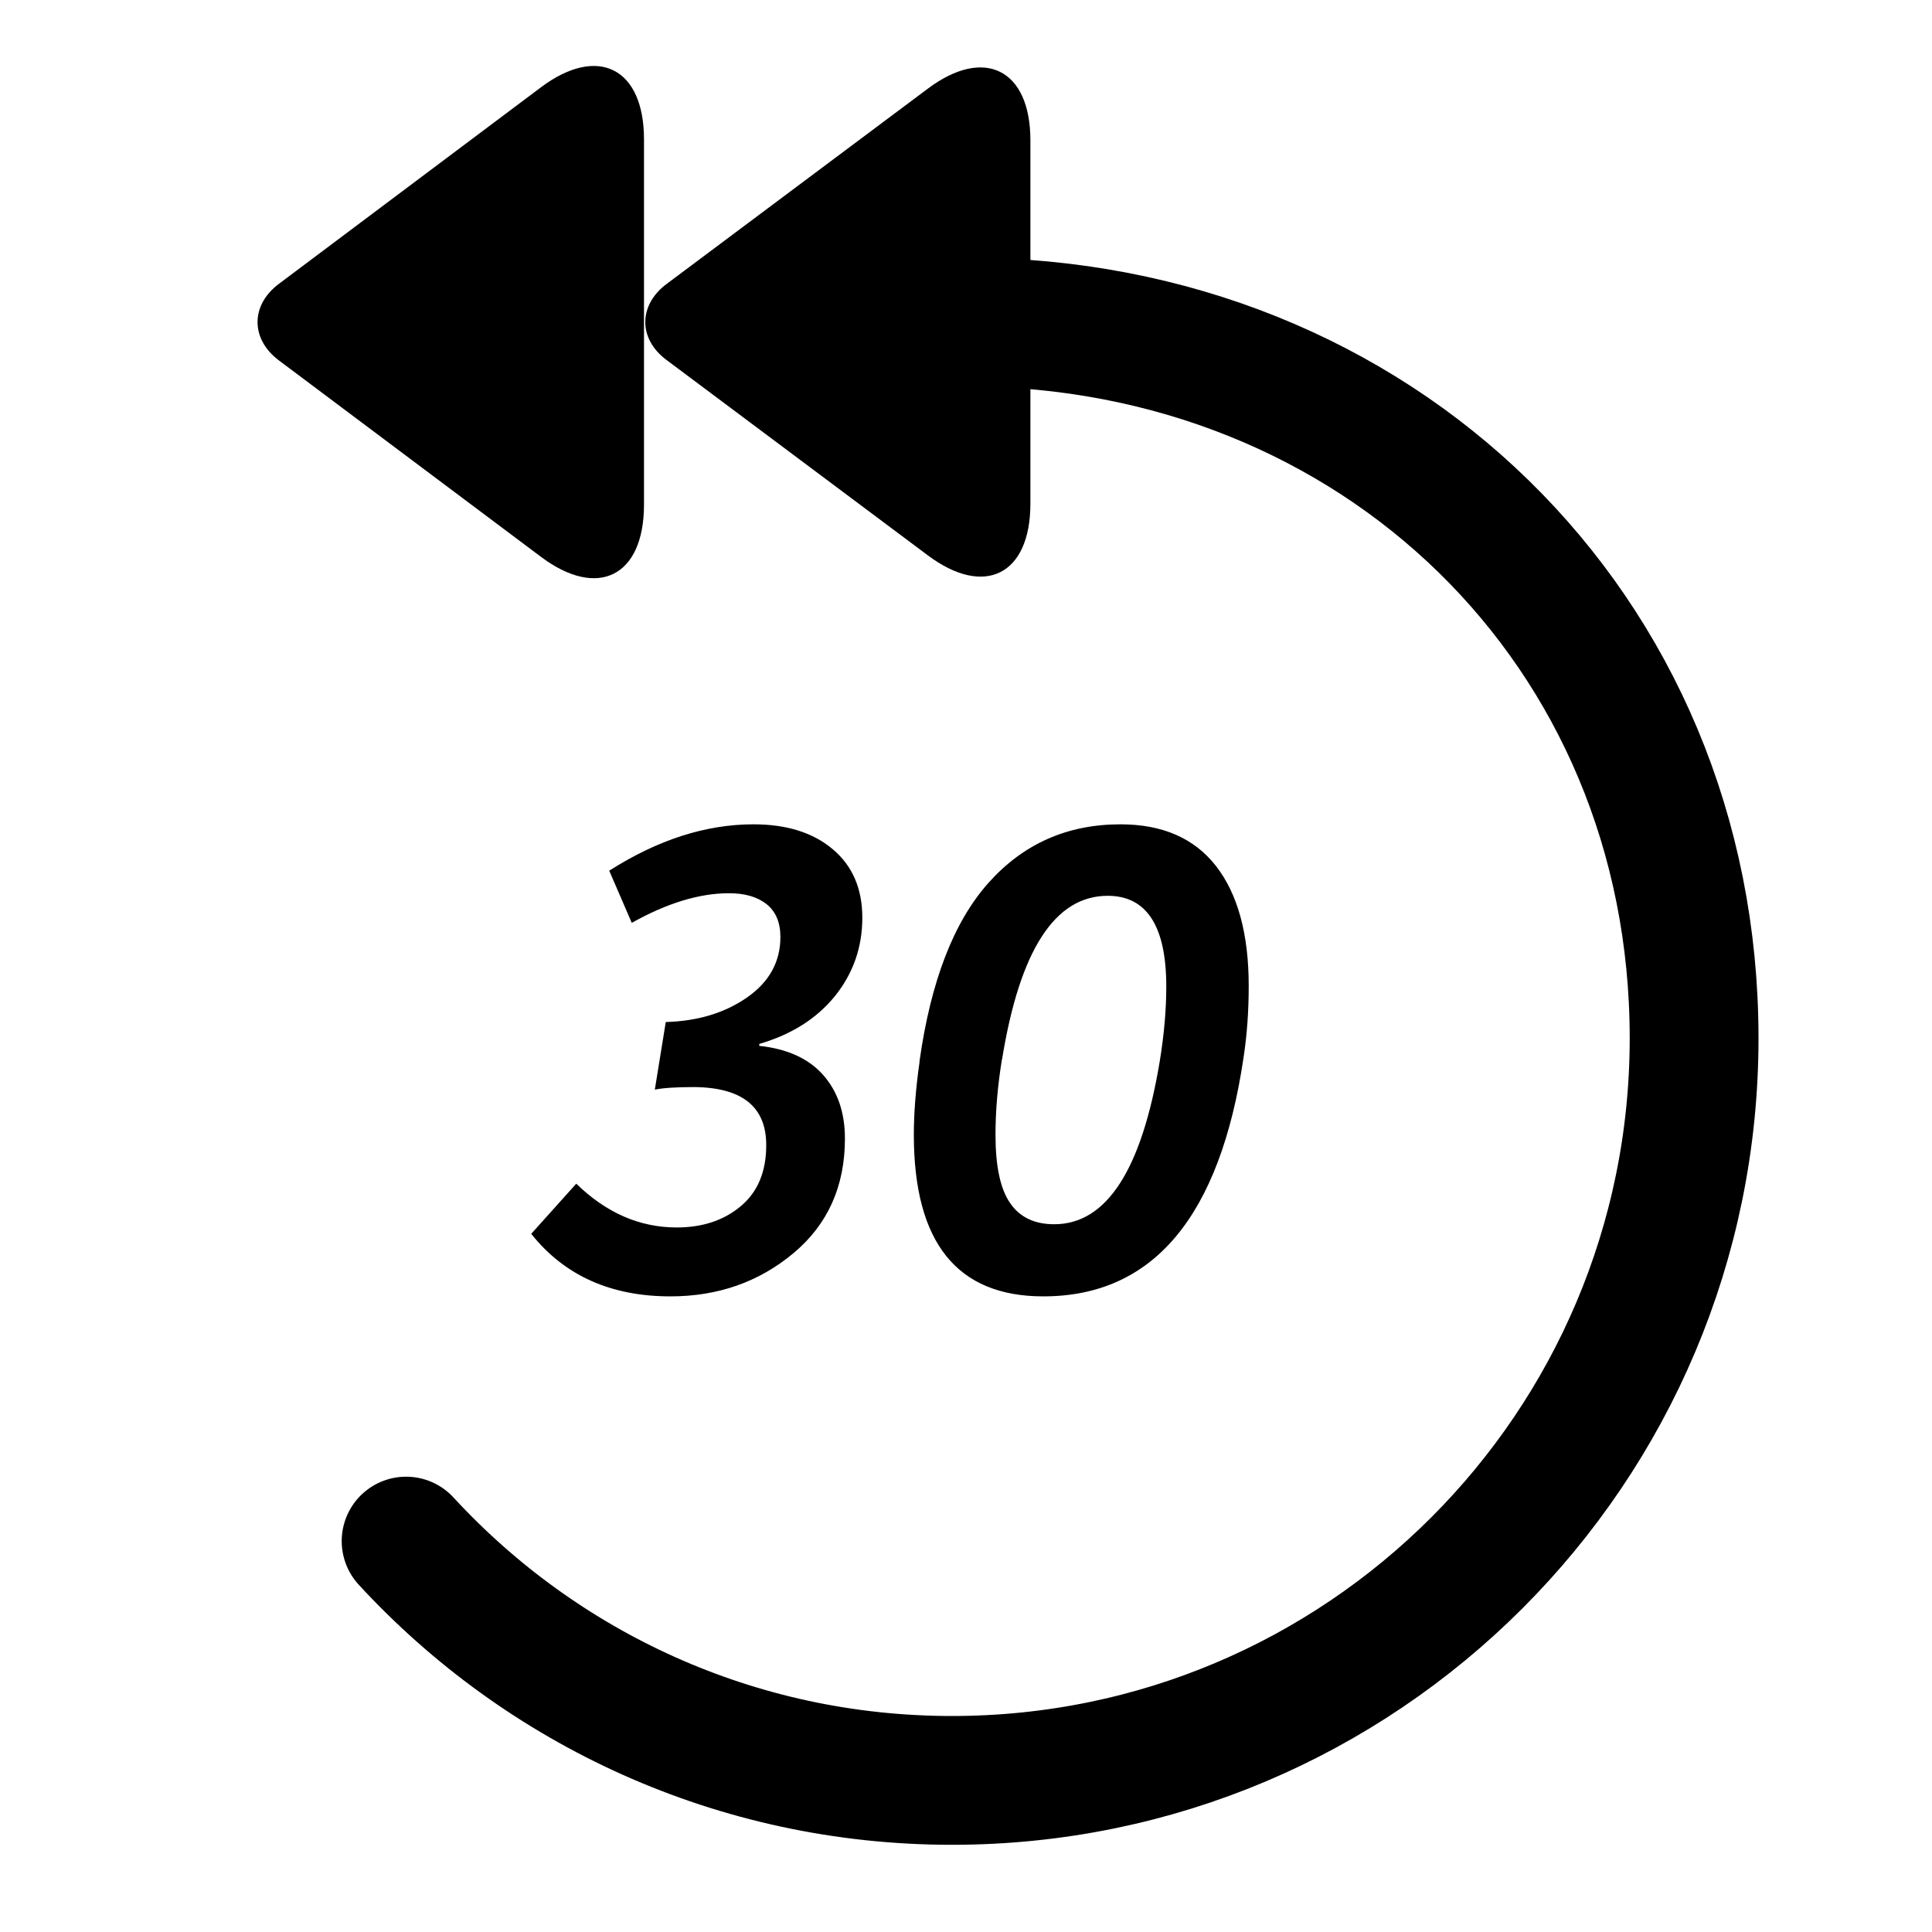
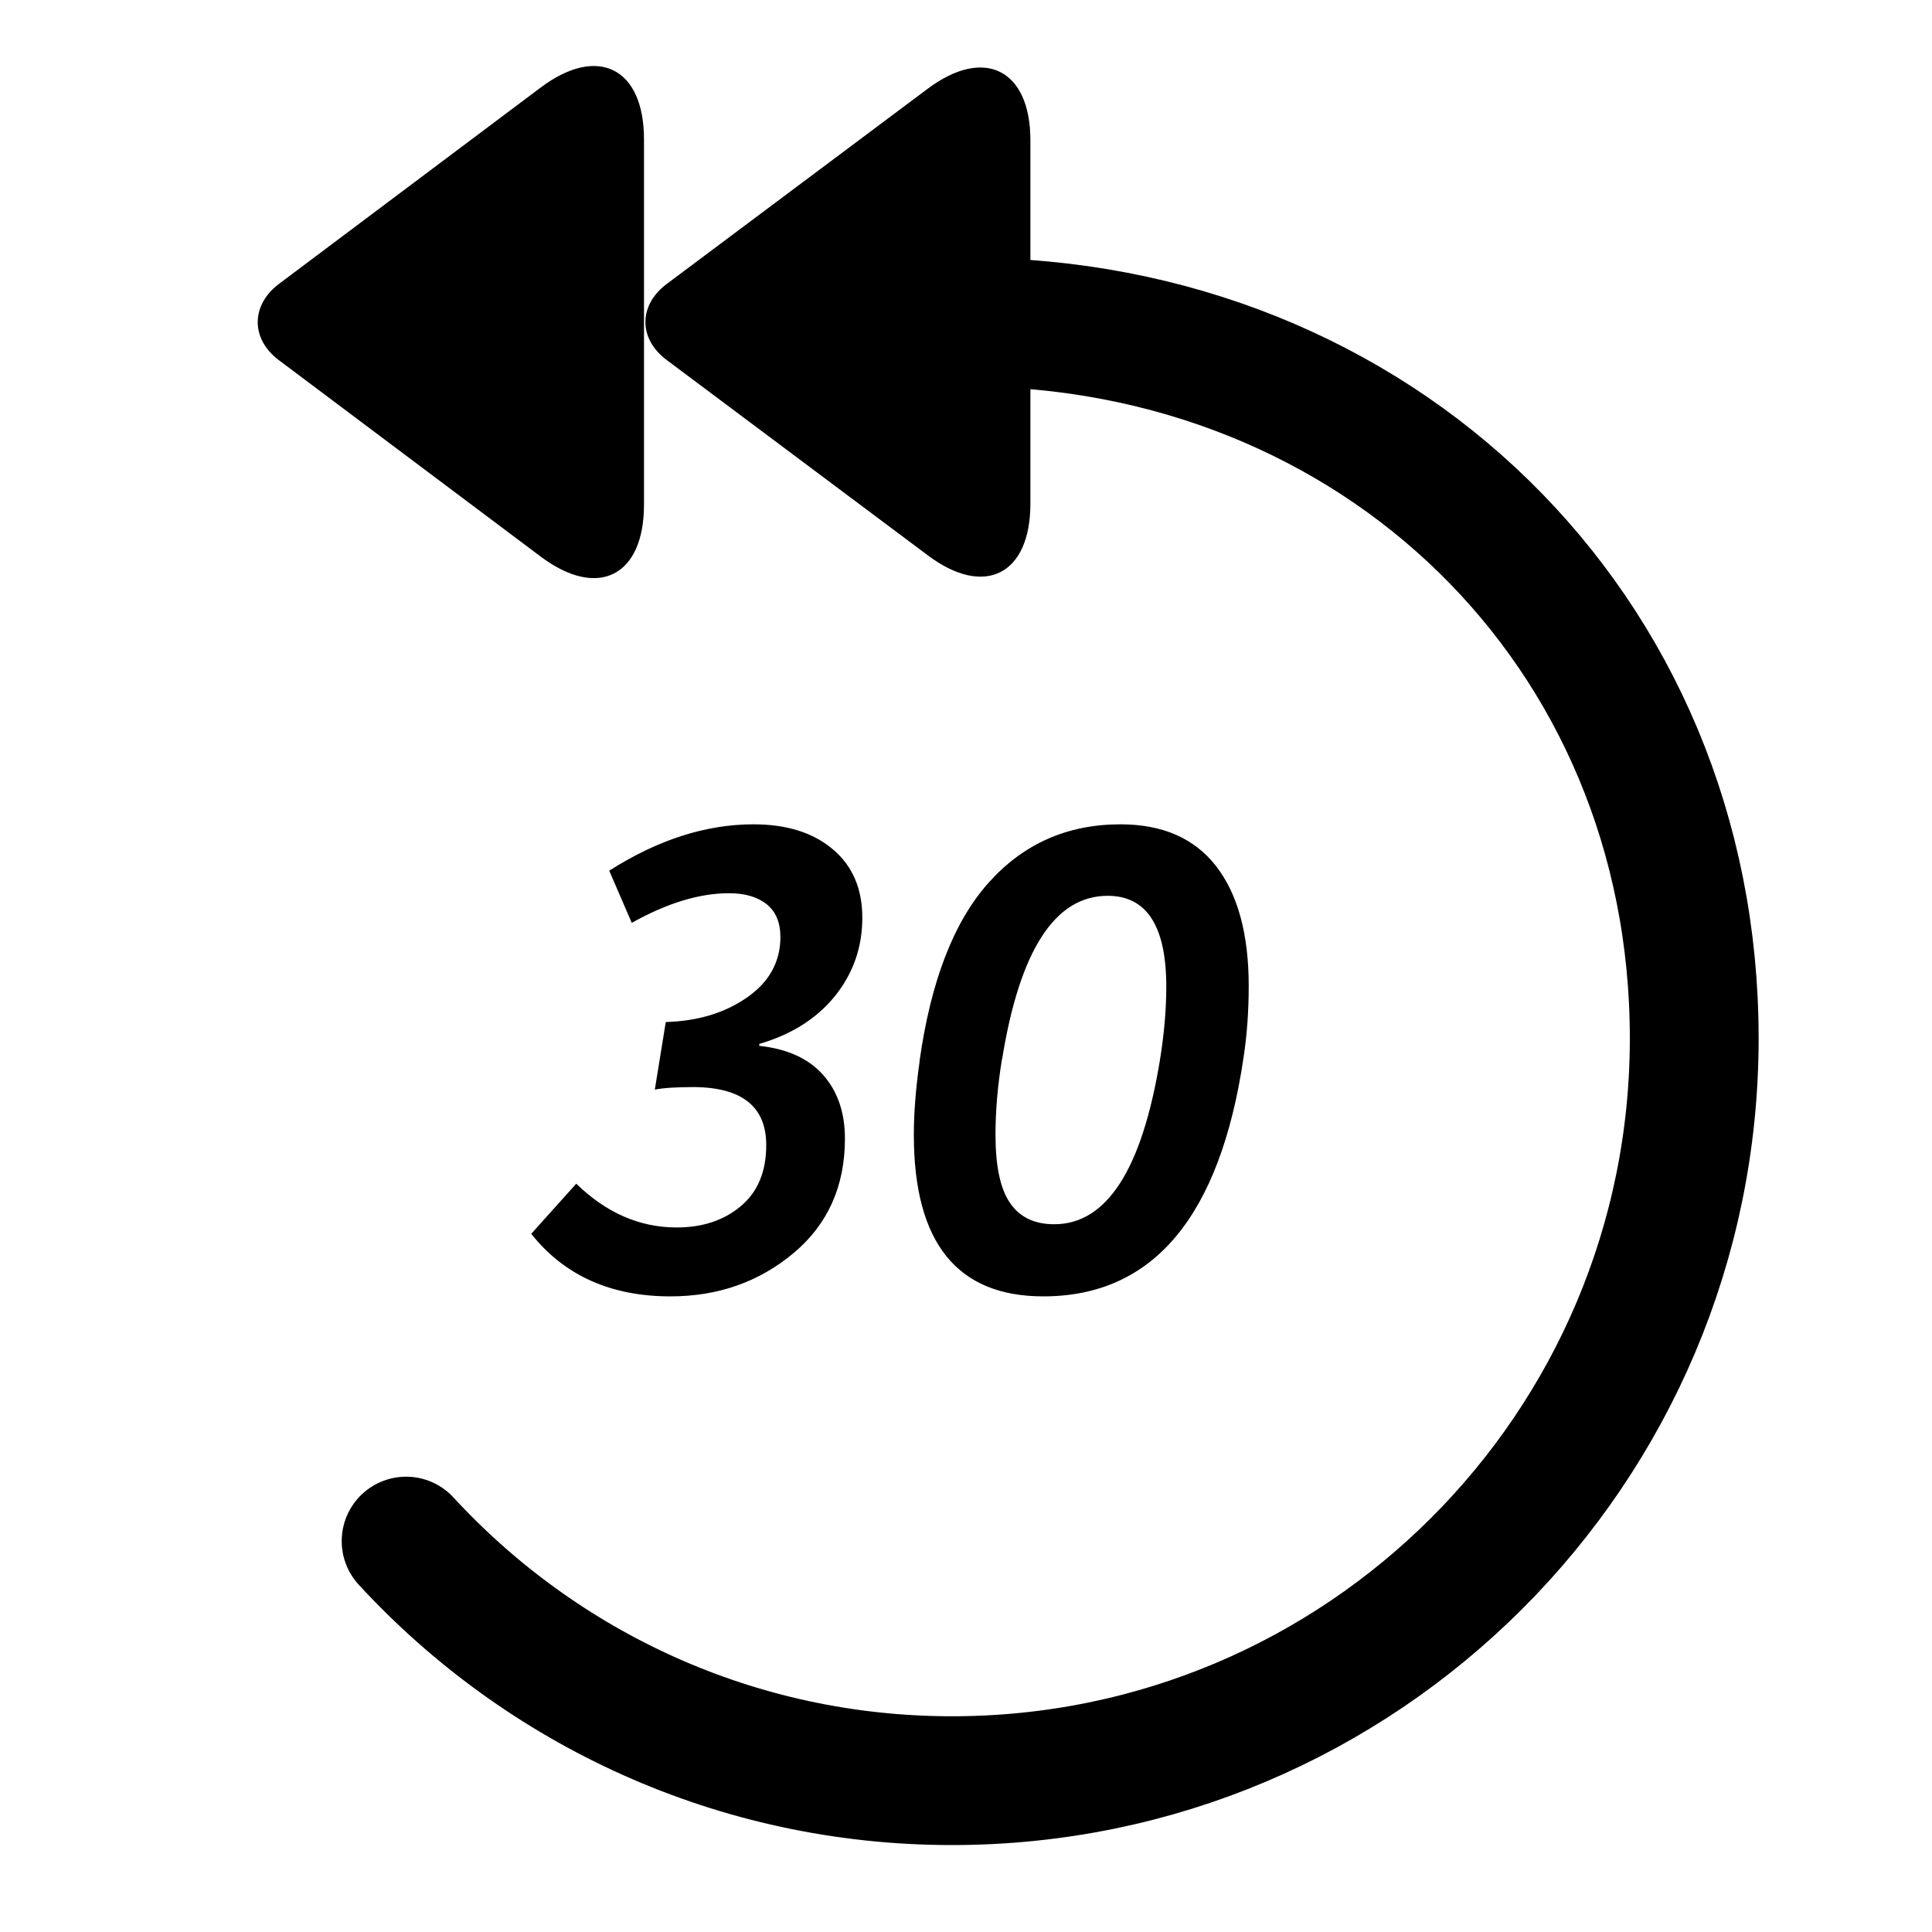
<svg xmlns="http://www.w3.org/2000/svg" viewBox="0 0 15 15">
+   <path fill="none" stroke="currentColor" stroke-linecap="round" d="M3.153 11.965c1.053 1.143 2.562 1.86 4.238 1.86 3.183 0 5.763-2.58 5.763-5.763 0-3.182-2.47-5.562-5.653-5.562" />
+   <path d="M5 1.082c0-.554-.358-.735-.8-.404L2.166 2.204c-.218.164-.222.427 0 .593L4.2 4.323c.442.33.8.152.8-.405V1.082z" />
+   <path d="M8 1.09c0-.55-.357-.73-.796-.402L5.176 2.205c-.218.163-.222.424 0 .59l2.028 1.517c.44.33.796.15.796-.402V1.09z" />
  <path d="M4.124 9.58l.35-.39c.233.227.493.34.78.34.2 0 .366-.055.497-.165.132-.11.198-.268.198-.475 0-.297-.187-.447-.56-.45-.143 0-.245.007-.305.02l.085-.525c.247-.007.457-.07.63-.19s.26-.277.26-.47c0-.113-.036-.198-.107-.255-.072-.057-.169-.085-.292-.085-.23 0-.482.077-.755.23l-.175-.405c.377-.24.75-.36 1.12-.36.257 0 .462.064.615.193.153.128.23.306.23.532 0 .23-.071.432-.212.608-.142.175-.337.299-.588.372v.015c.217.023.382.098.495.225.113.127.17.292.17.495 0 .37-.133.667-.4.89-.267.223-.585.335-.955.335-.463 0-.823-.162-1.08-.485zm3.655-1.355c-.033.203-.05.398-.05.585 0 .243.037.42.113.53.075.11.189.165.343.165.407 0 .68-.423.82-1.27.033-.203.05-.395.05-.575 0-.47-.152-.705-.455-.705-.41 0-.683.423-.82 1.27zm-.64.015c.087-.62.265-1.082.535-1.385.27-.303.612-.455 1.025-.455.327 0 .574.108.743.325.168.217.253.527.253.93 0 .193-.013.378-.04.555-.183 1.237-.702 1.855-1.555 1.855-.67 0-1.005-.418-1.005-1.255 0-.17.015-.36.045-.57z" />
-   <path fill="none" stroke="currentColor" d="M3.153 11.965c1.053 1.143 2.562 1.858 4.238 1.858 3.182 0 5.762-2.58 5.762-5.762C13.153 4.88 10.682 2.5 7.5 2.5" stroke-linecap="round" />
-   <path d="M5 1.082c0-.554-.358-.735-.799-.405L2.165 2.204c-.219.164-.222.427 0 .594l2.036 1.526C4.642 4.654 5 4.475 5 3.918l-e-8-2.836z" />
-   <path d="M8 1.09c0-.551-.357-.731-.796-.402l-2.029 1.517c-.218.163-.222.425 0 .59l2.029 1.517C7.644 4.641 8 4.463 8 3.91l-e-8-2.819z" />
</svg>
